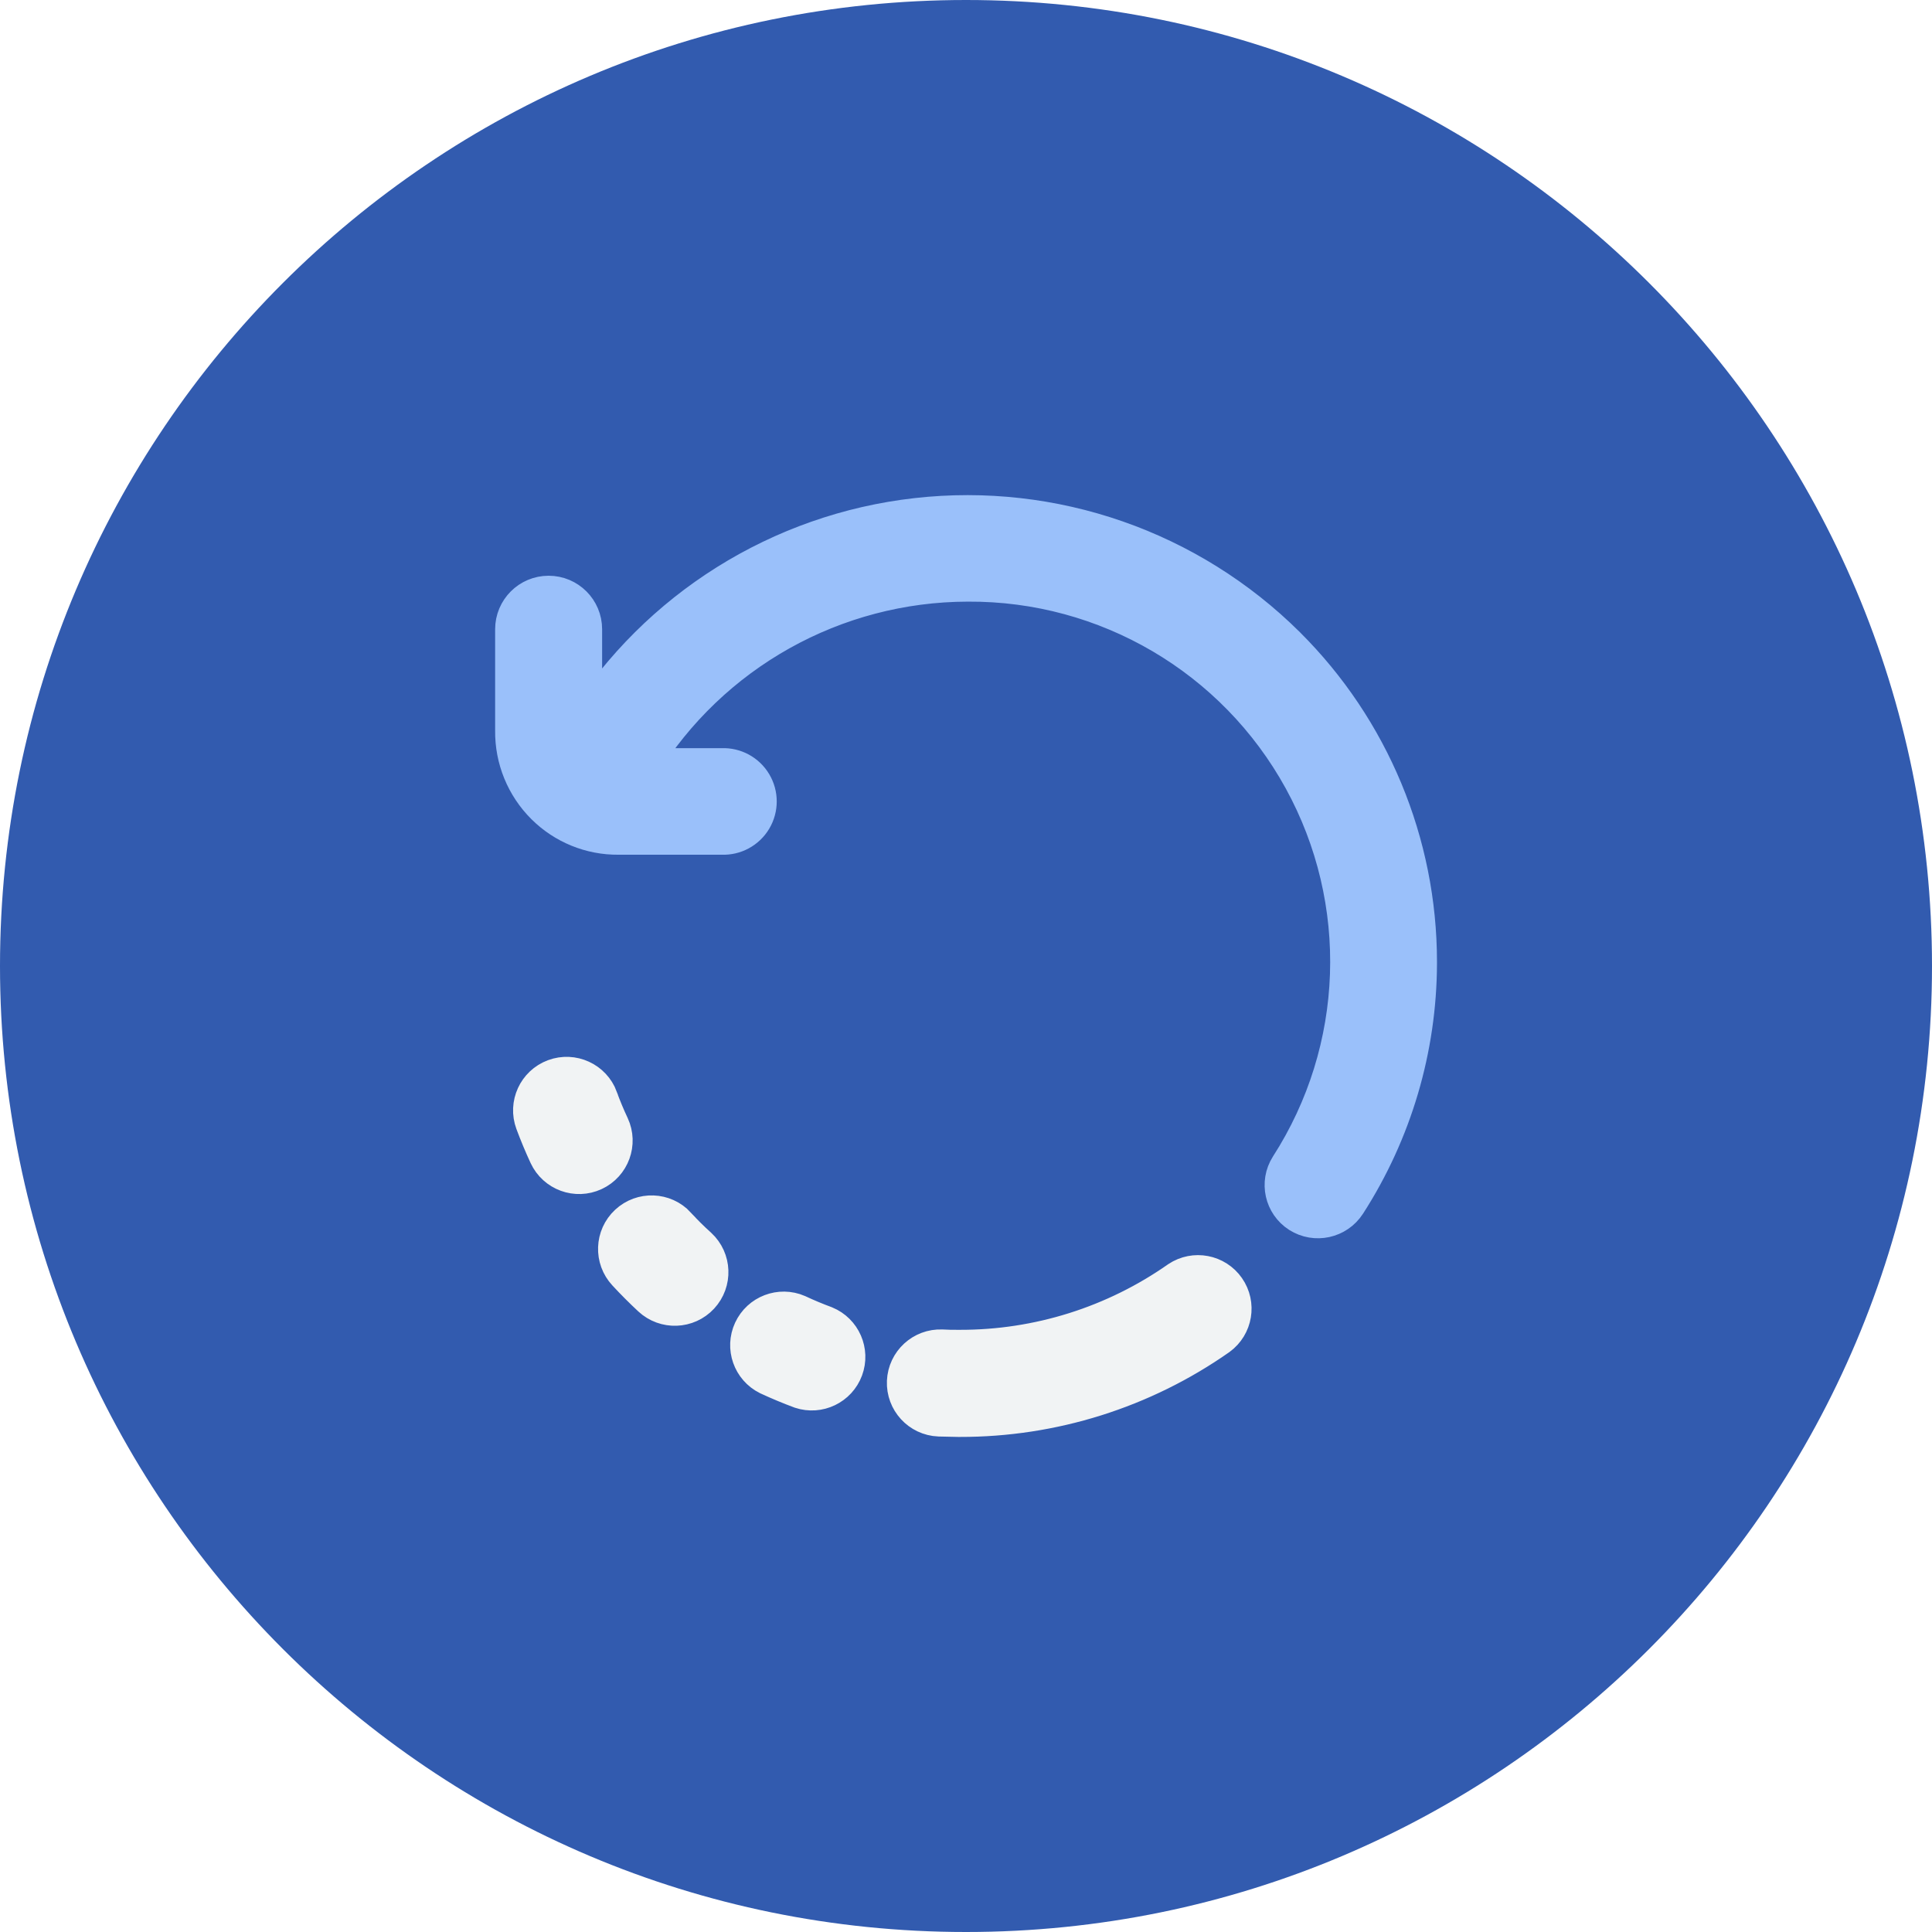
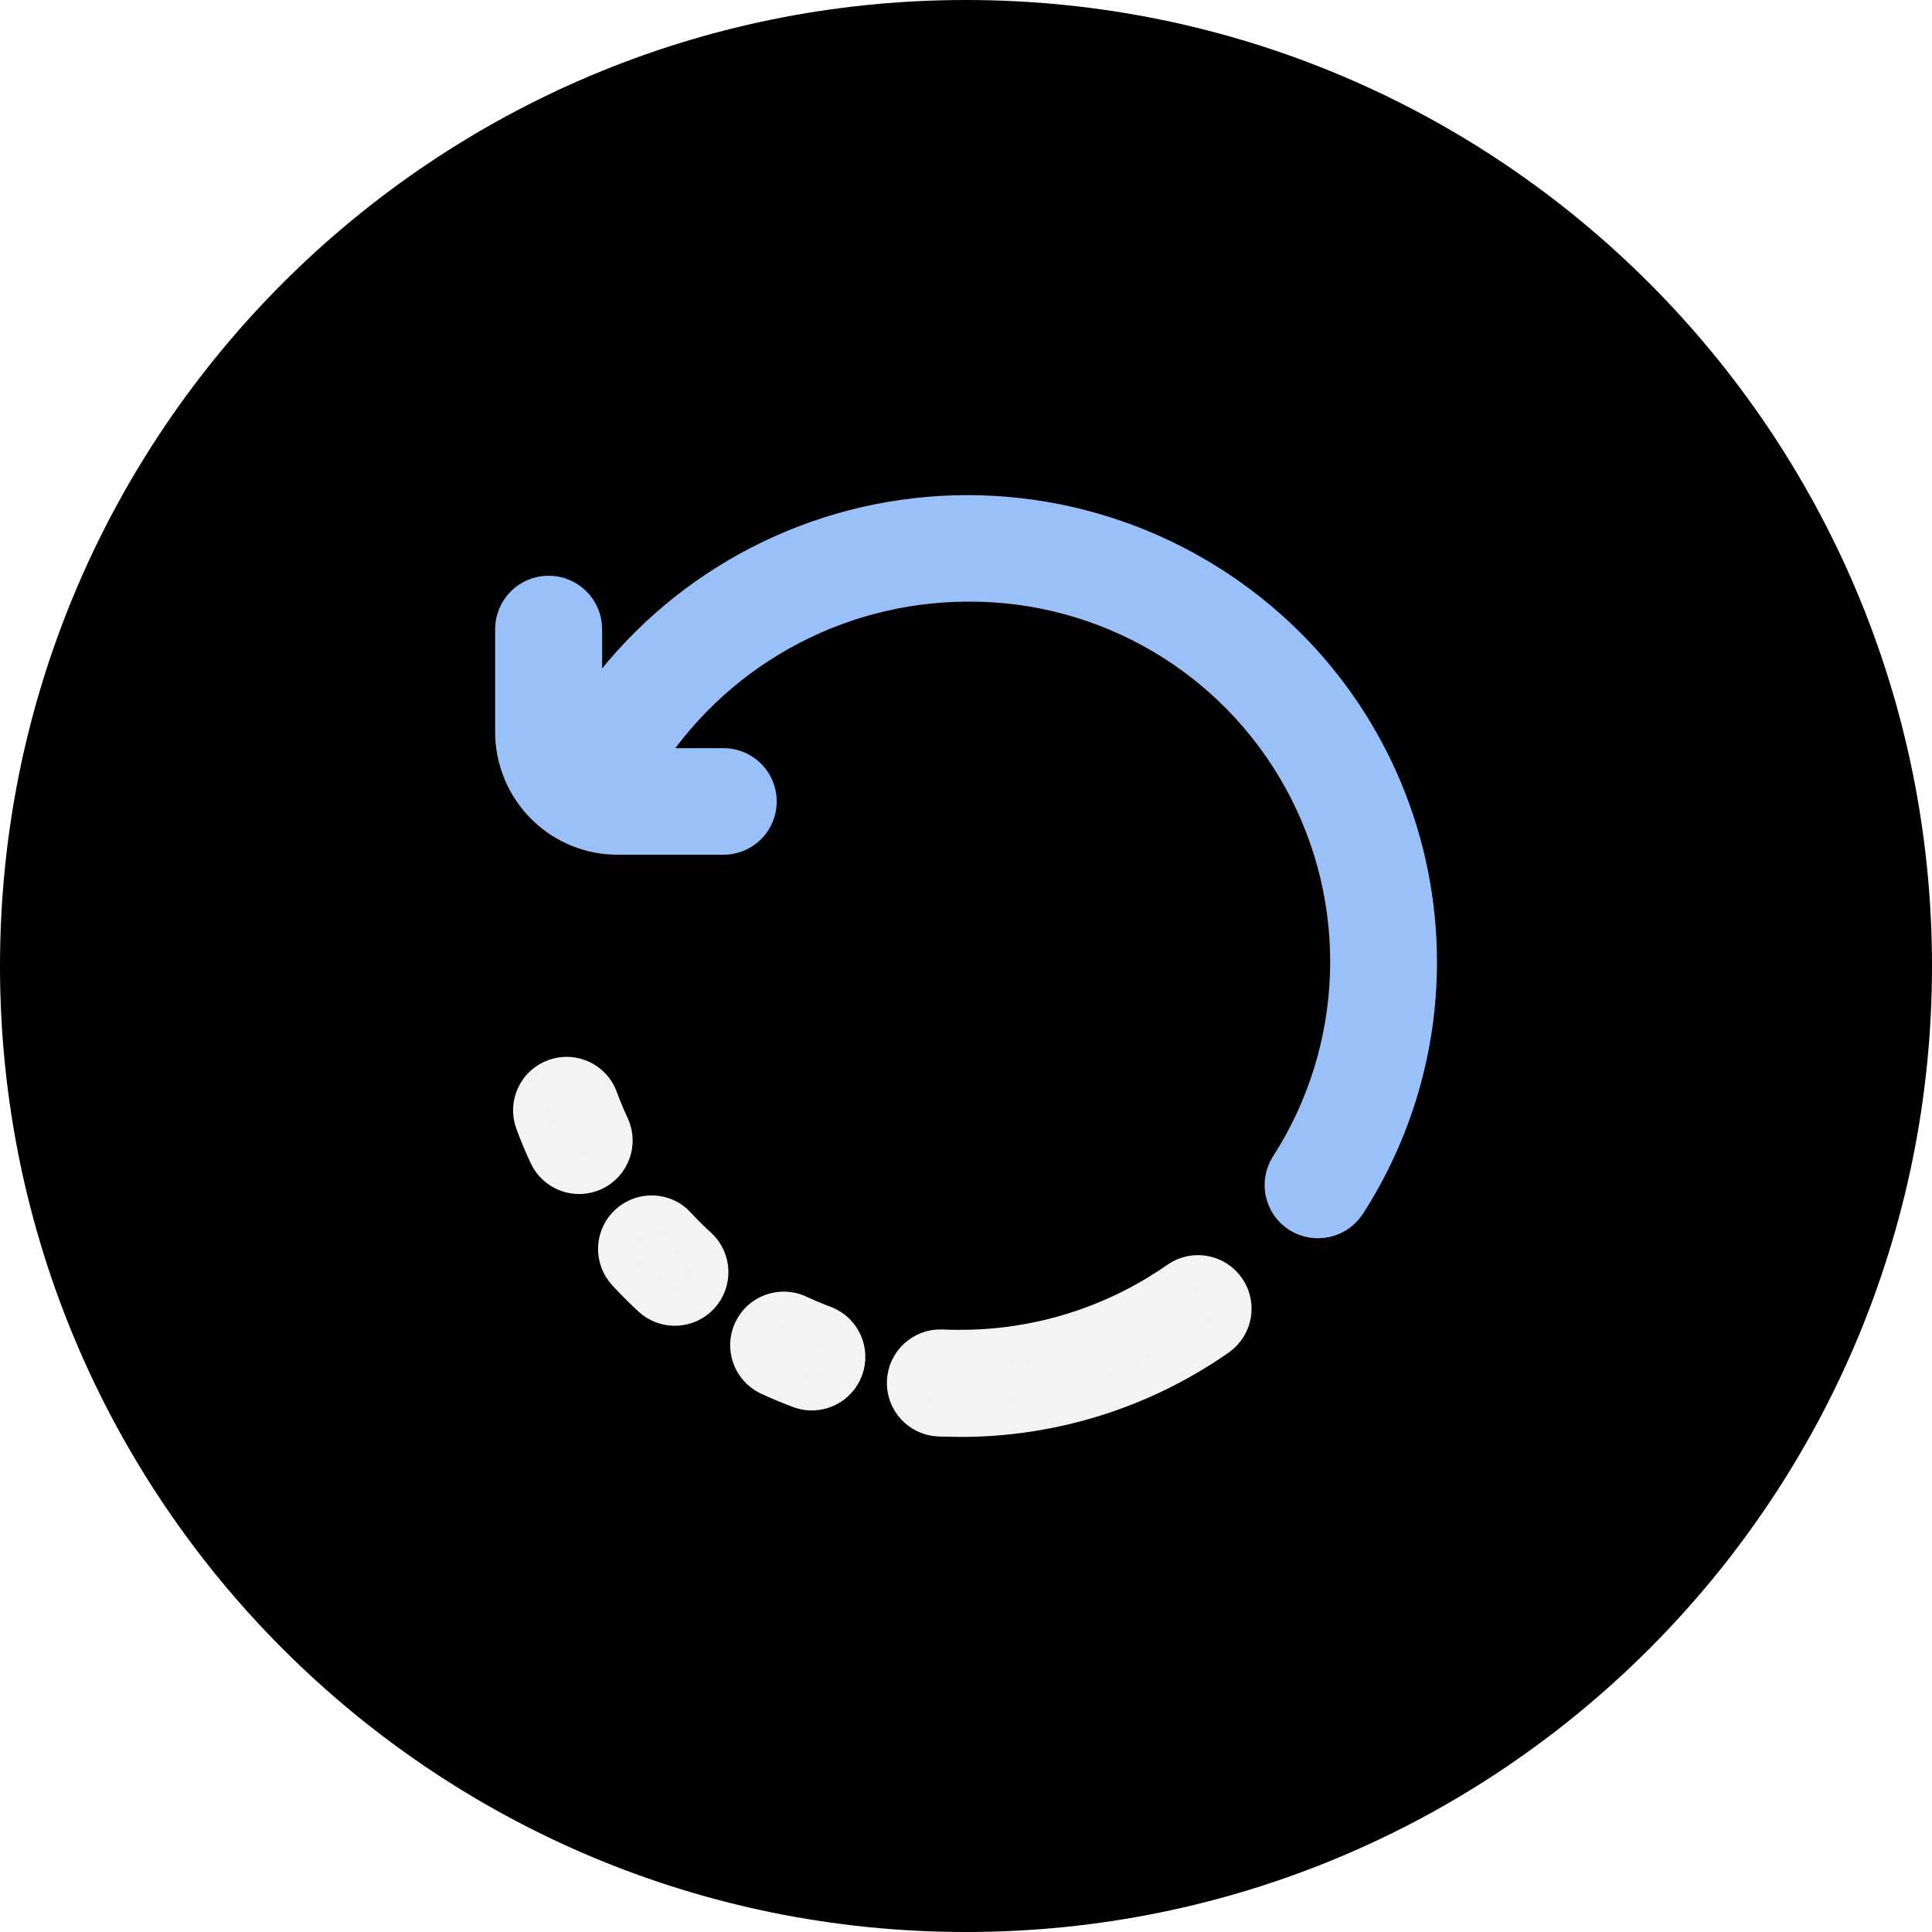
<svg xmlns="http://www.w3.org/2000/svg" width="32" height="32" viewBox="0 0 32 32">
  <g transform="translate(213 -305)">
-     <circle fill="#325baf" cx="16" cy="16" r="16" transform="translate(-213 305)" />
+     <circle fill="currentColor" cx="16" cy="16" r="16" transform="translate(-213 305)" />
    <path fill="#f1f3f4" stroke="#f1f3f4" stroke-linecap="square" stroke-width="0.6px" d="M11.148,13.187a6.28,6.28,0,0,1-3.619,1.139H7.5c-.089,0-.179,0-.269-.006a.587.587,0,0,0-.049,1.173c.105,0,.212.007.317.007h.029a7.445,7.445,0,0,0,4.291-1.35.587.587,0,0,0-.671-.963Zm-8.295-.9a.586.586,0,1,0-.86.8c.132.143.272.283.414.415a.587.587,0,0,0,.8-.862C3.083,12.529,2.965,12.411,2.853,12.29Zm-1.288-2.1a.586.586,0,1,0-1.1.409c.068.183.144.365.226.542a.586.586,0,1,0,1.063-.494C1.686,10.5,1.622,10.346,1.565,10.192ZM5.3,13.932c-.154-.057-.308-.121-.457-.191a.587.587,0,0,0-.493,1.065c.177.082.359.158.542.226a.587.587,0,0,0,.408-1.1Z" transform="translate(-204.63 313)" />
    <path fill="#9ac0fa" stroke="#9ac0fa" stroke-linecap="square" stroke-width="0.6px" d="M15,7.928v.029a7.4,7.4,0,0,1-1.178,3.984.588.588,0,0,1-.809.177.581.581,0,0,1-.178-.8A6.264,6.264,0,0,0,7.529,1.665A6.368,6.368,0,0,0,2.118,4.692l1.339,0a.583.583,0,1,1,0,1.165h0l-1.714,0a1.721,1.721,0,0,1-1.229-.5A1.74,1.74,0,0,1,0,4.1V2.422a.586.586,0,0,1,1.172,0V4A7.513,7.513,0,0,1,12.819,2.685,7.405,7.405,0,0,1,15,7.928Z" transform="translate(-204.499 313)" />
  </g>
</svg>
